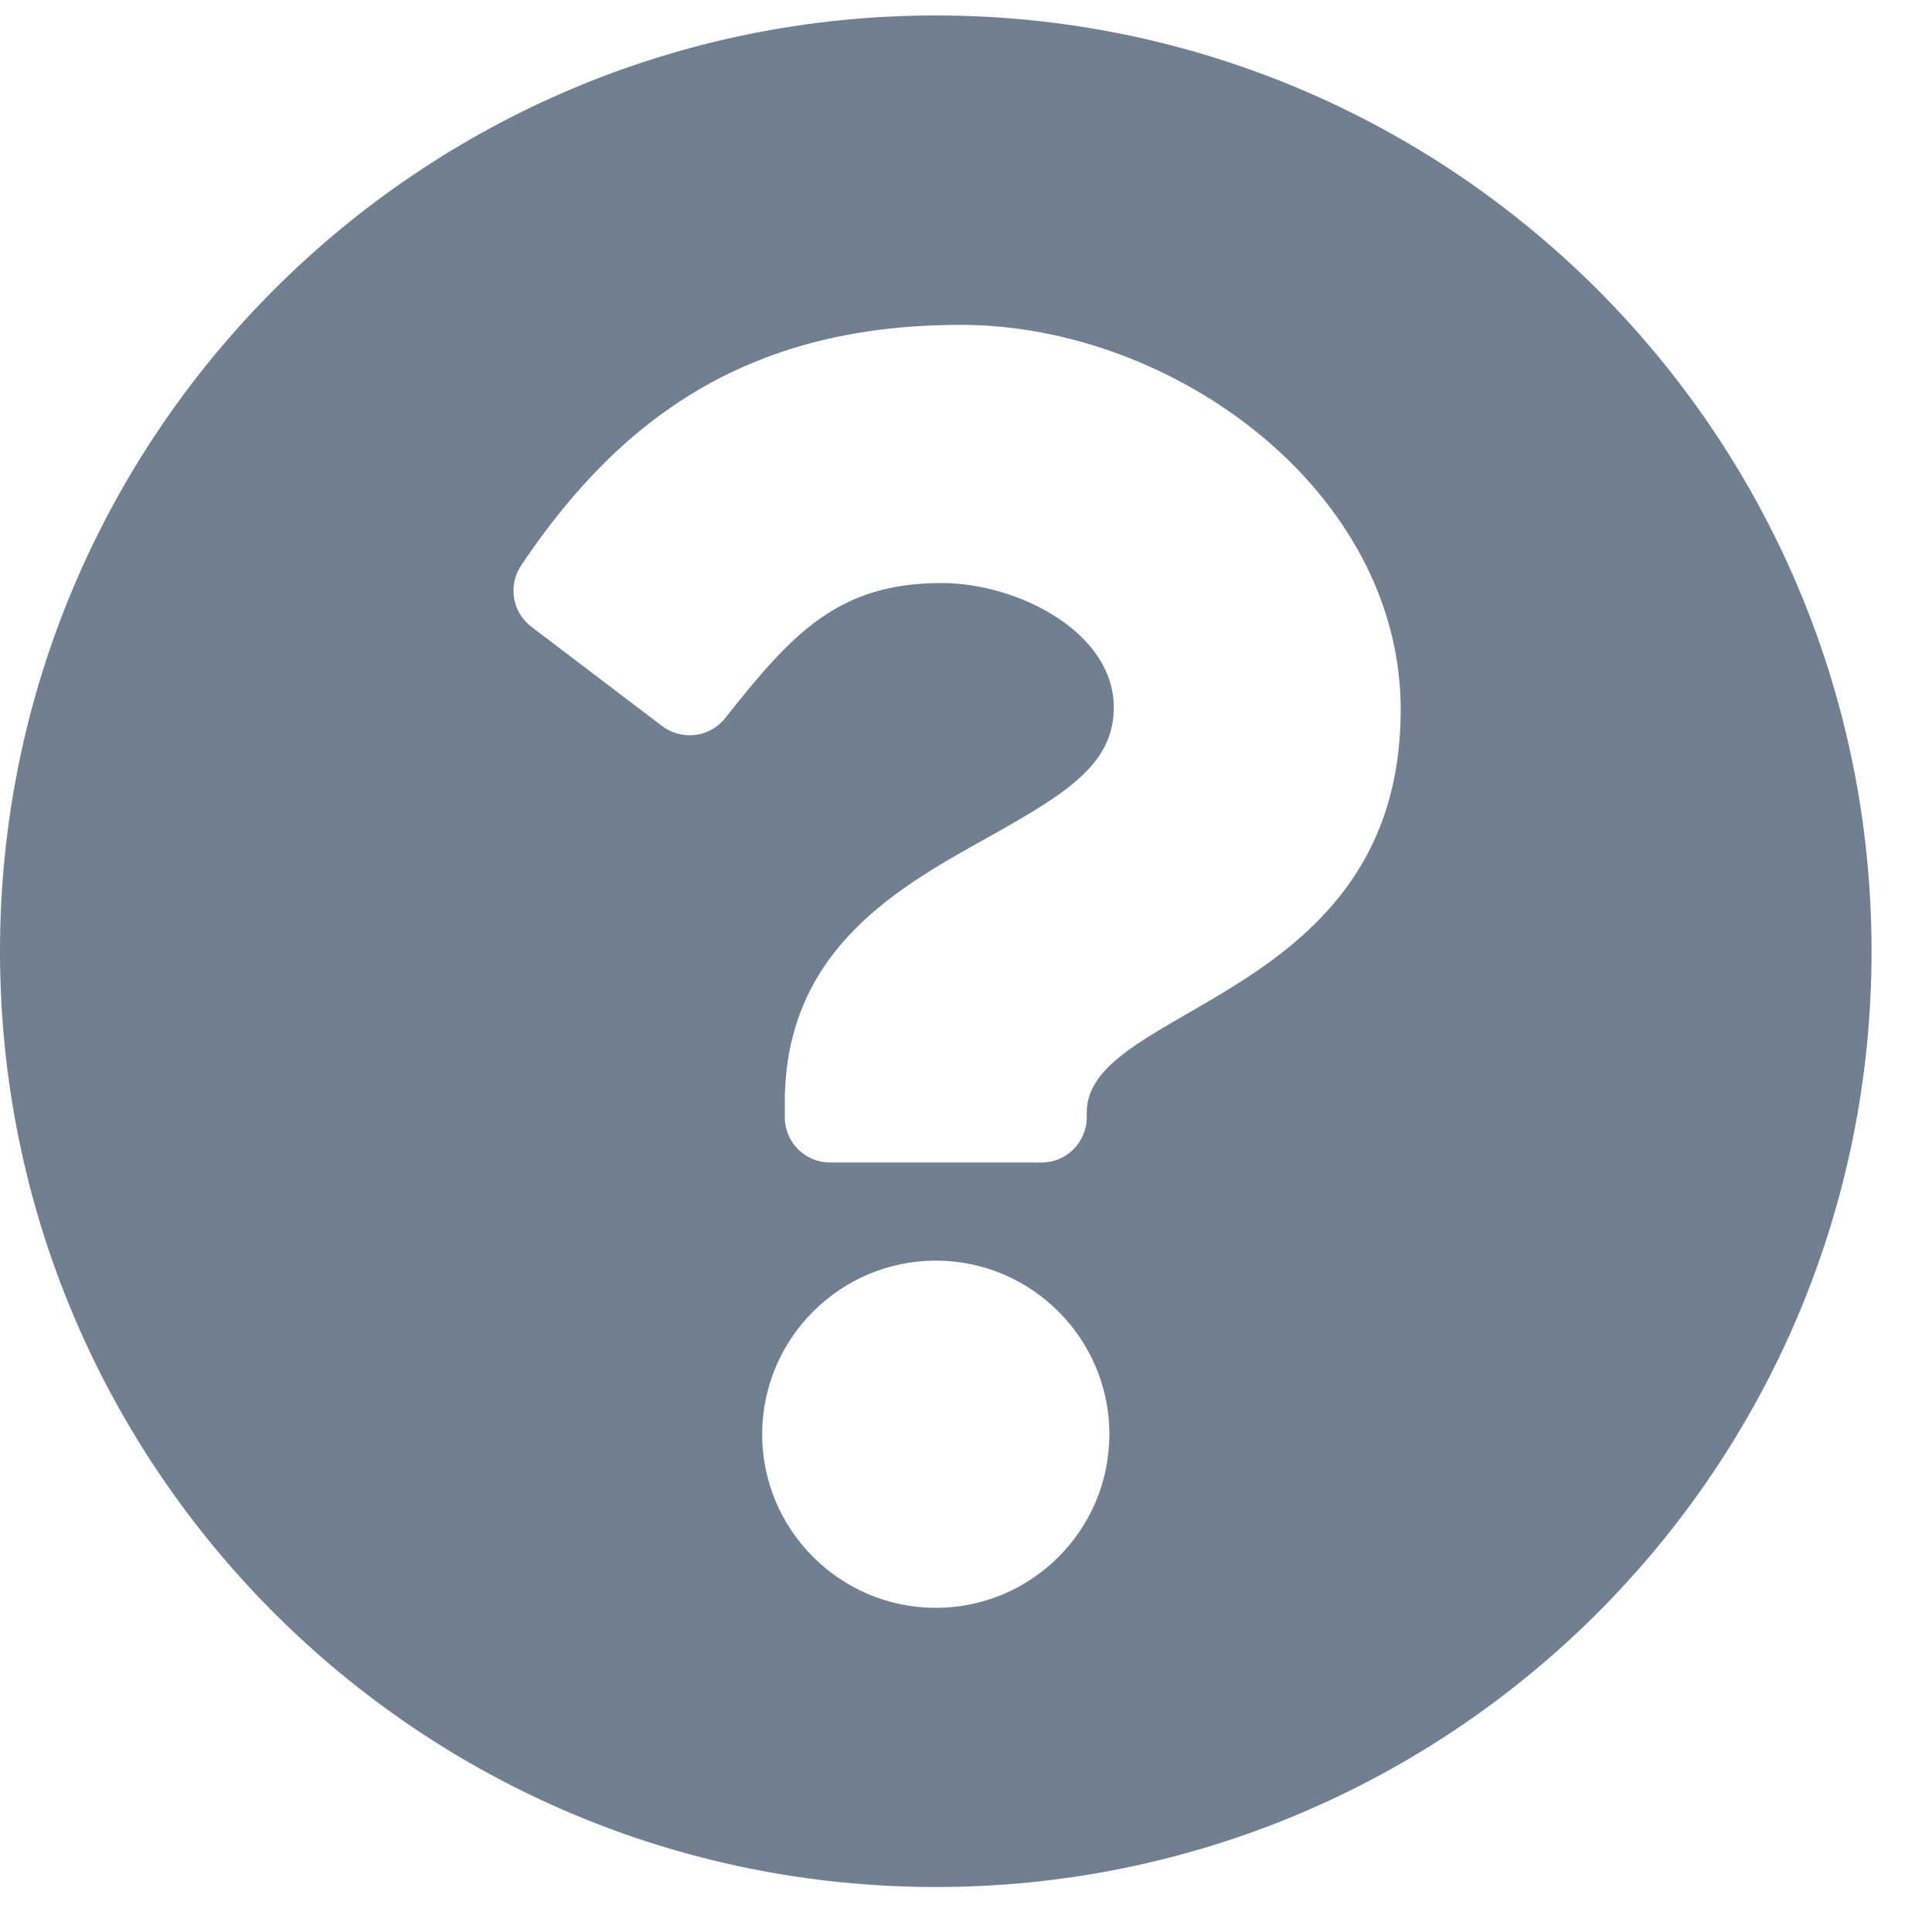
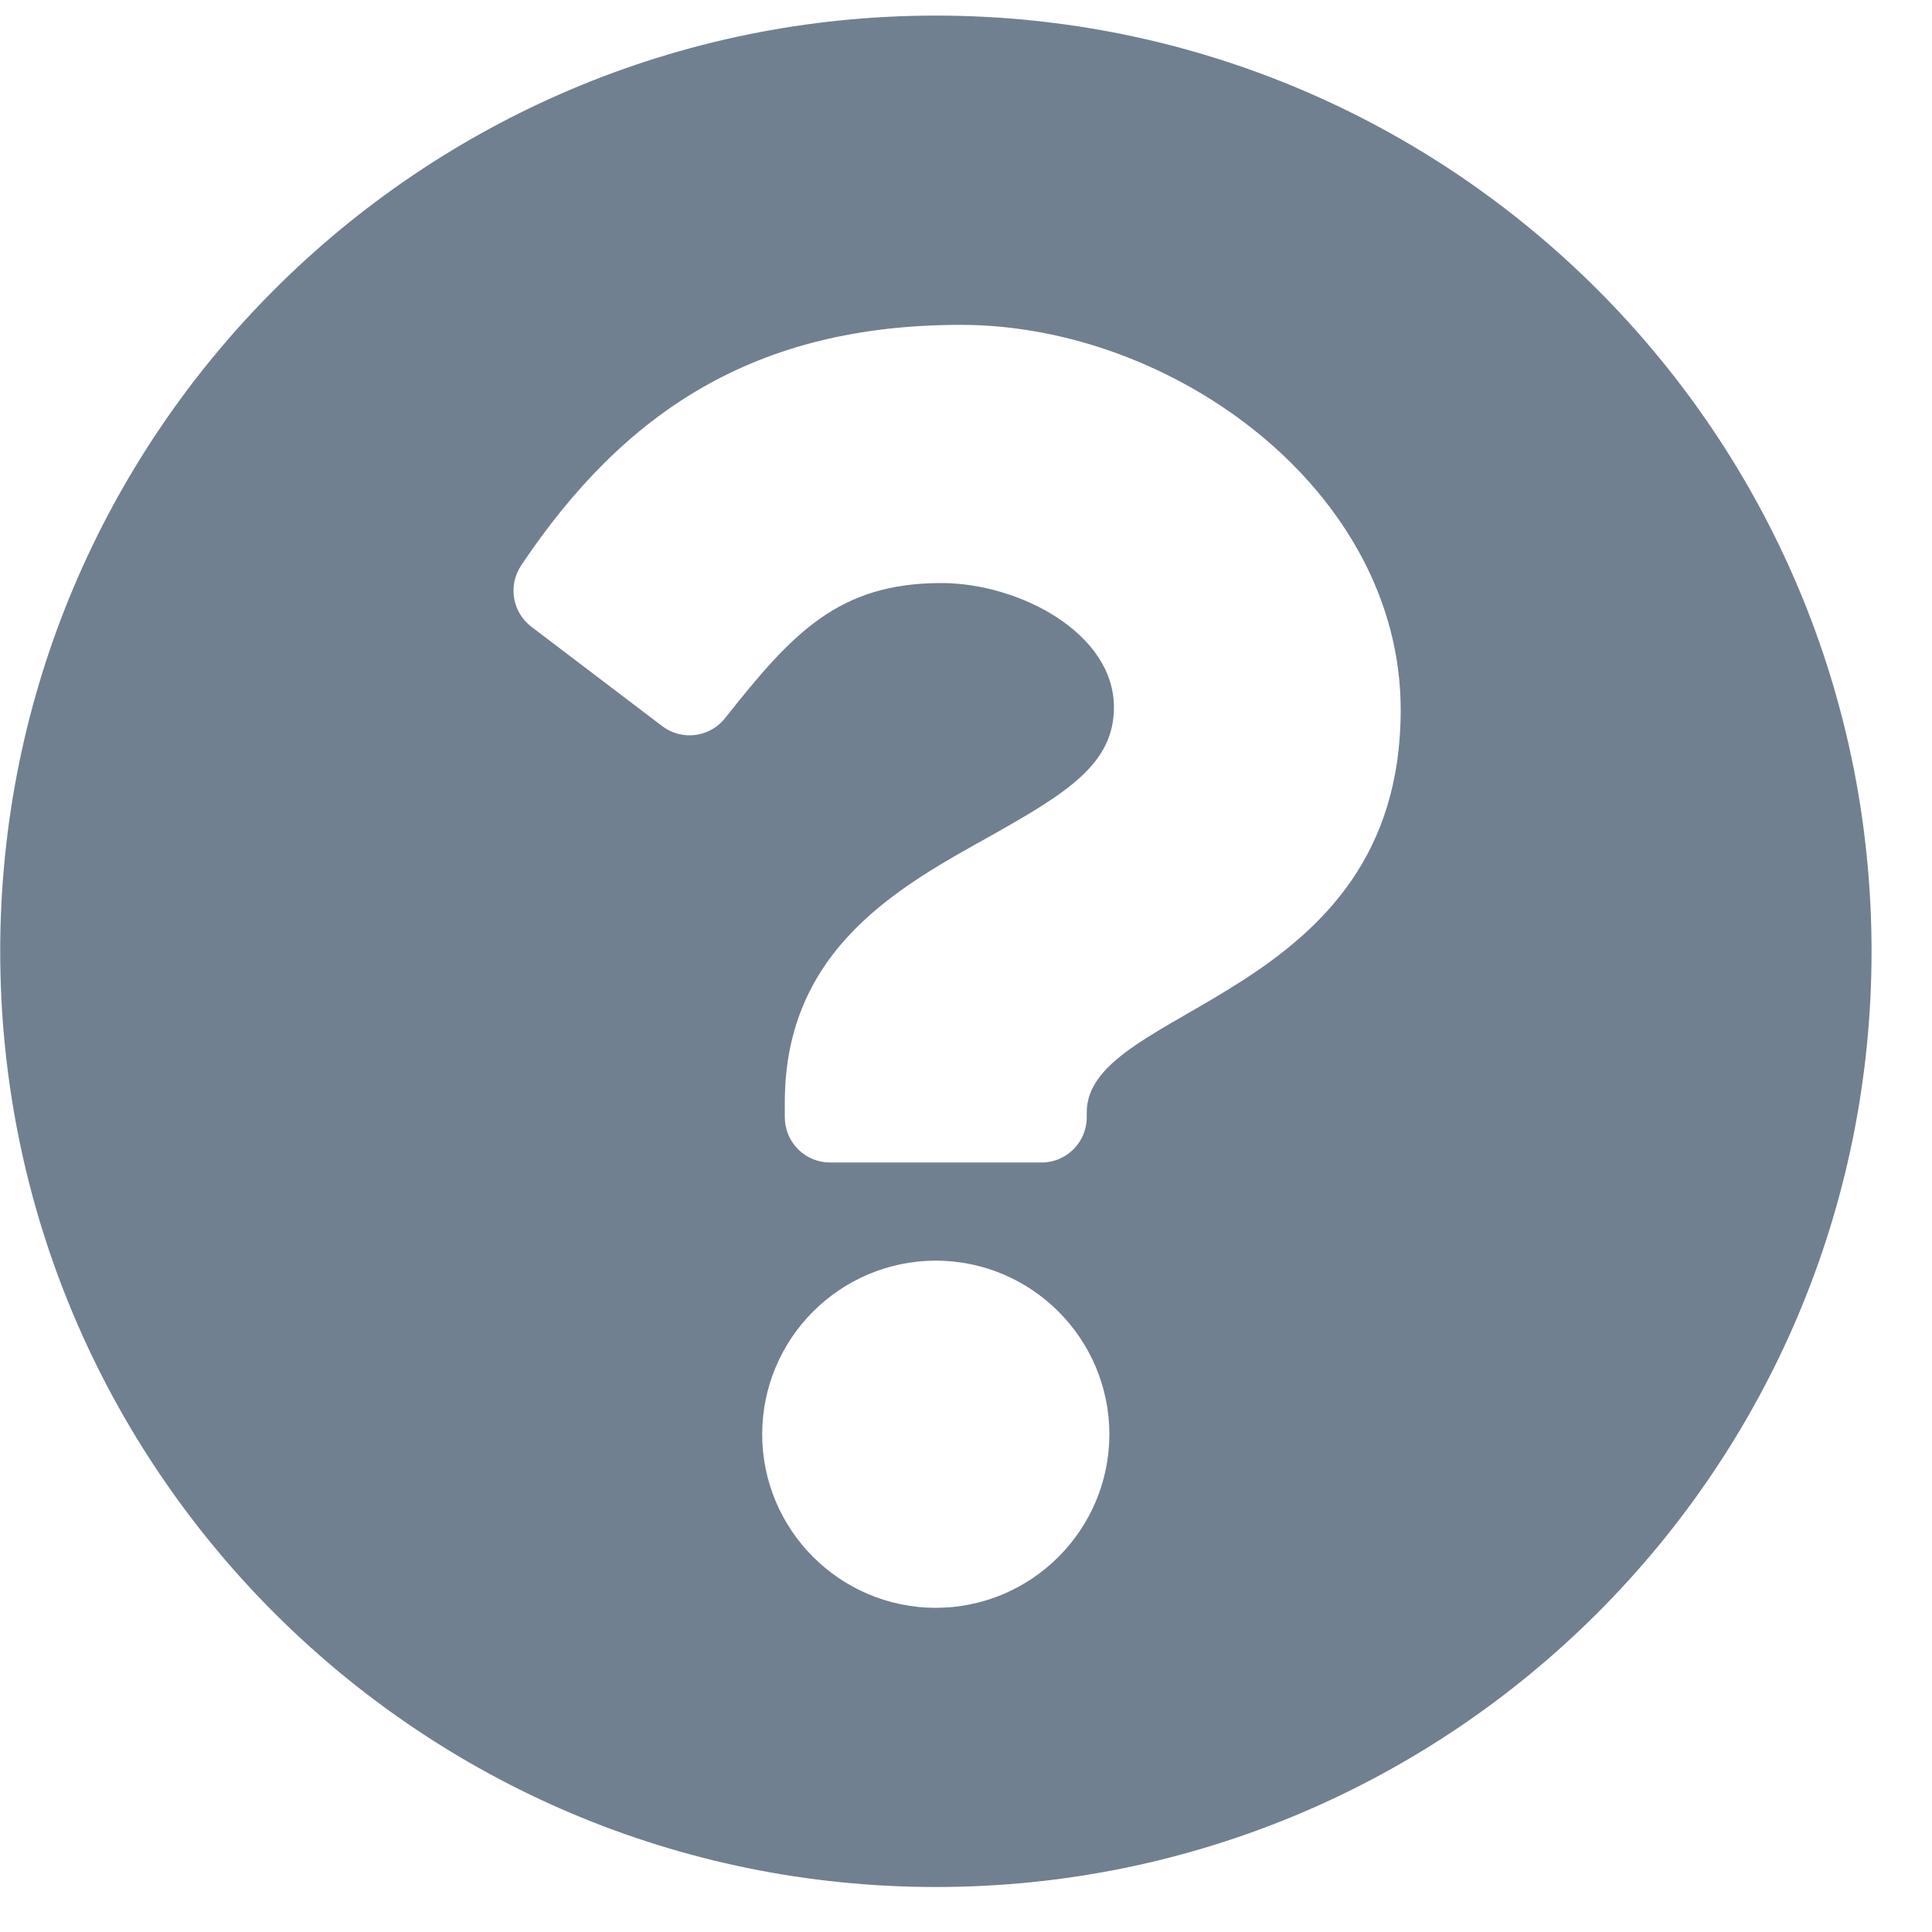
- <svg xmlns="http://www.w3.org/2000/svg" width="14px" height="14px" viewBox="0 0 14 14" version="1.1">
-   <g id="Page-1" stroke="none" stroke-width="1" fill="none" fill-rule="evenodd">
-     <g id="2.listing" transform="translate(-686, -1035)" fill="#708090" fill-rule="nonzero">
-       <g id="Group-24" transform="translate(119, 624.112)">
-         <g id="Group-29" transform="translate(326, 408)">
-           <path d="M247.781,16.562 C251.526,16.562 254.562,13.527 254.562,9.781 C254.562,6.037 251.526,3 247.781,3 C244.036,3 241,6.037 241,9.781 C241,13.527 244.036,16.562 247.781,16.562 Z M248.547,11.312 L247.016,11.312 C246.834,11.312 246.687,11.166 246.687,10.984 L246.687,10.875 C246.687,9.752 247.539,9.303 248.182,8.943 C248.733,8.634 249.071,8.423 249.071,8.014 C249.071,7.472 248.381,7.113 247.822,7.113 C247.078,7.113 246.744,7.472 246.255,8.092 C246.144,8.232 245.942,8.257 245.799,8.15 L244.851,7.43 C244.712,7.325 244.68,7.13 244.776,6.986 C245.523,5.87 246.473,5.242 247.963,5.242 C249.504,5.242 251.15,6.445 251.15,8.031 C251.15,10.137 248.875,10.17 248.875,10.948 L248.875,10.984 C248.875,11.166 248.728,11.312 248.547,11.312 Z M247.781,14.539 C247.088,14.539 246.523,13.975 246.523,13.281 C246.523,12.588 247.088,12.023 247.781,12.023 C248.475,12.023 249.039,12.588 249.039,13.281 C249.039,13.975 248.475,14.539 247.781,14.539 Z" id="question" />
-         </g>
-       </g>
-     </g>
-   </g>
+ <svg xmlns="http://www.w3.org/2000/svg" viewBox="0 0 14 14">
+   <defs />
+   <path fill="#708090" fill-rule="nonzero" d="M6.781 13.674A6.78 6.78 0 106.782.113a6.78 6.78 0 000 13.561zm.766-5.25H6.016a.328.328 0 01-.329-.328v-.109c0-1.123.852-1.572 1.495-1.932.551-.31.89-.52.89-.93 0-.54-.691-.9-1.25-.9-.744 0-1.078.359-1.567.978a.328.328 0 01-.456.059l-.948-.72a.329.329 0 01-.075-.444c.747-1.116 1.697-1.744 3.187-1.744 1.541 0 3.187 1.203 3.187 2.79 0 2.105-2.275 2.138-2.275 2.916v.036a.328.328 0 01-.328.328zm-.766 3.227a1.26 1.26 0 01-1.258-1.258 1.26 1.26 0 011.258-1.258 1.26 1.26 0 011.258 1.258 1.26 1.26 0 01-1.258 1.258z" />
</svg>
